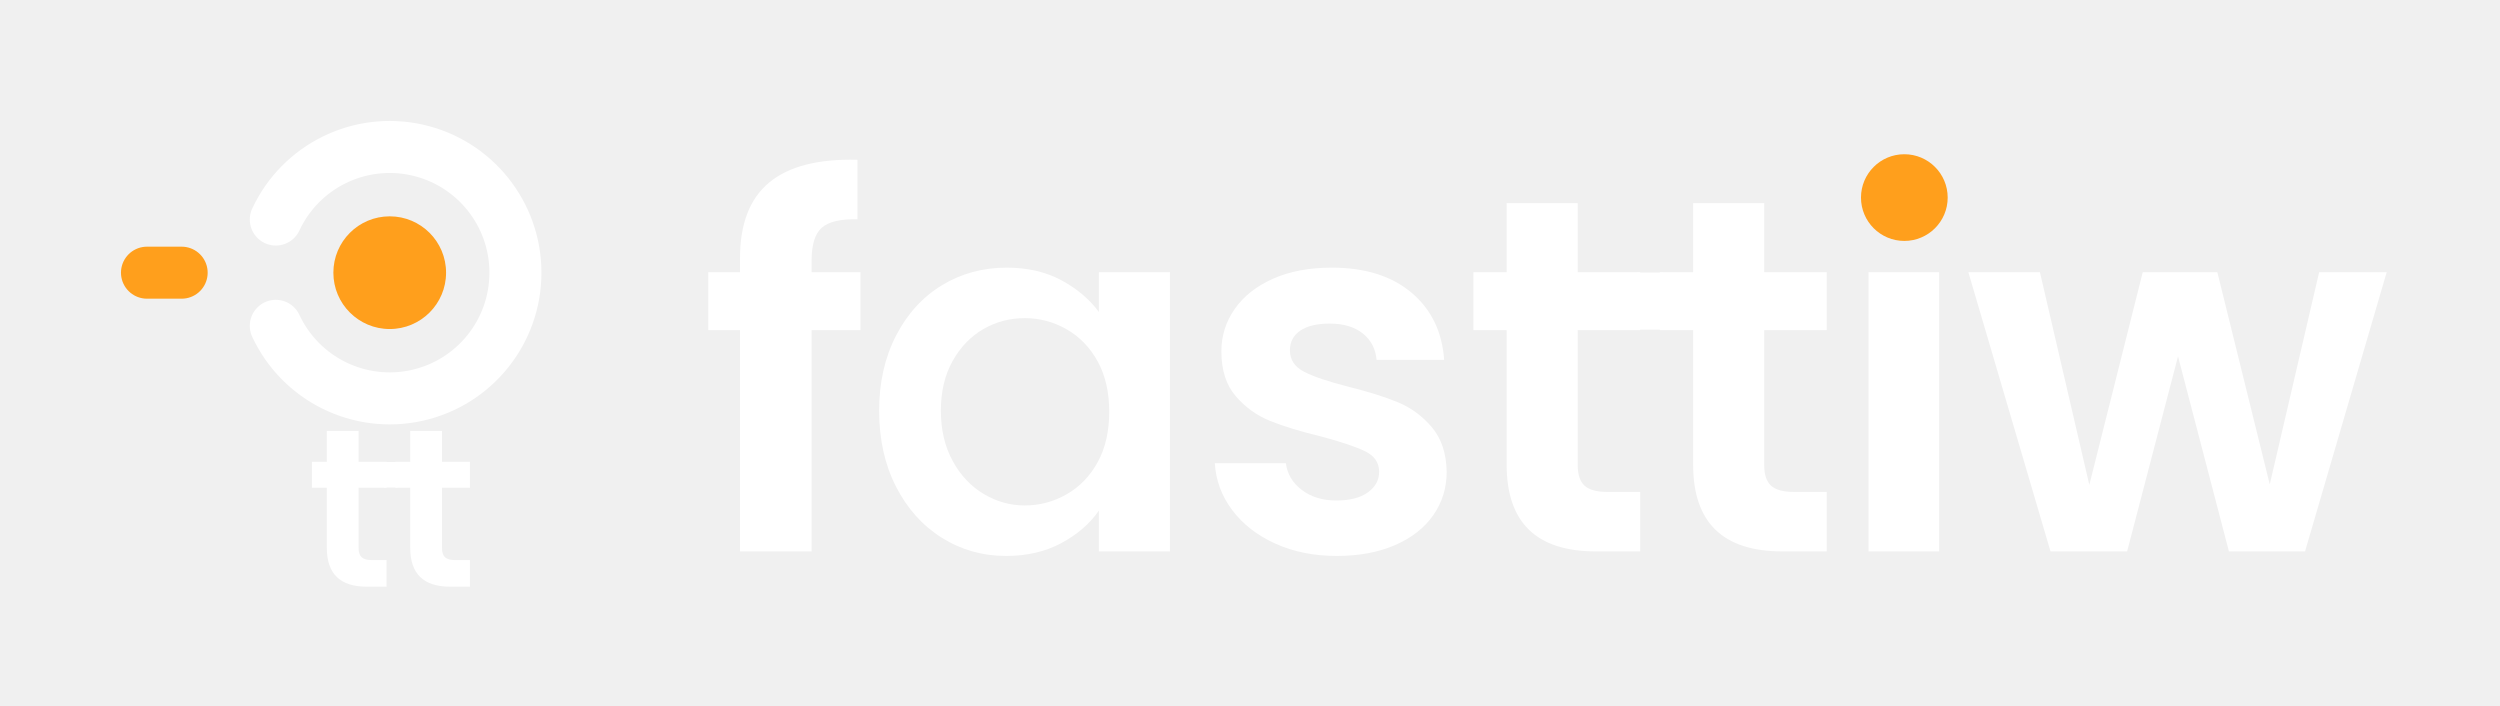
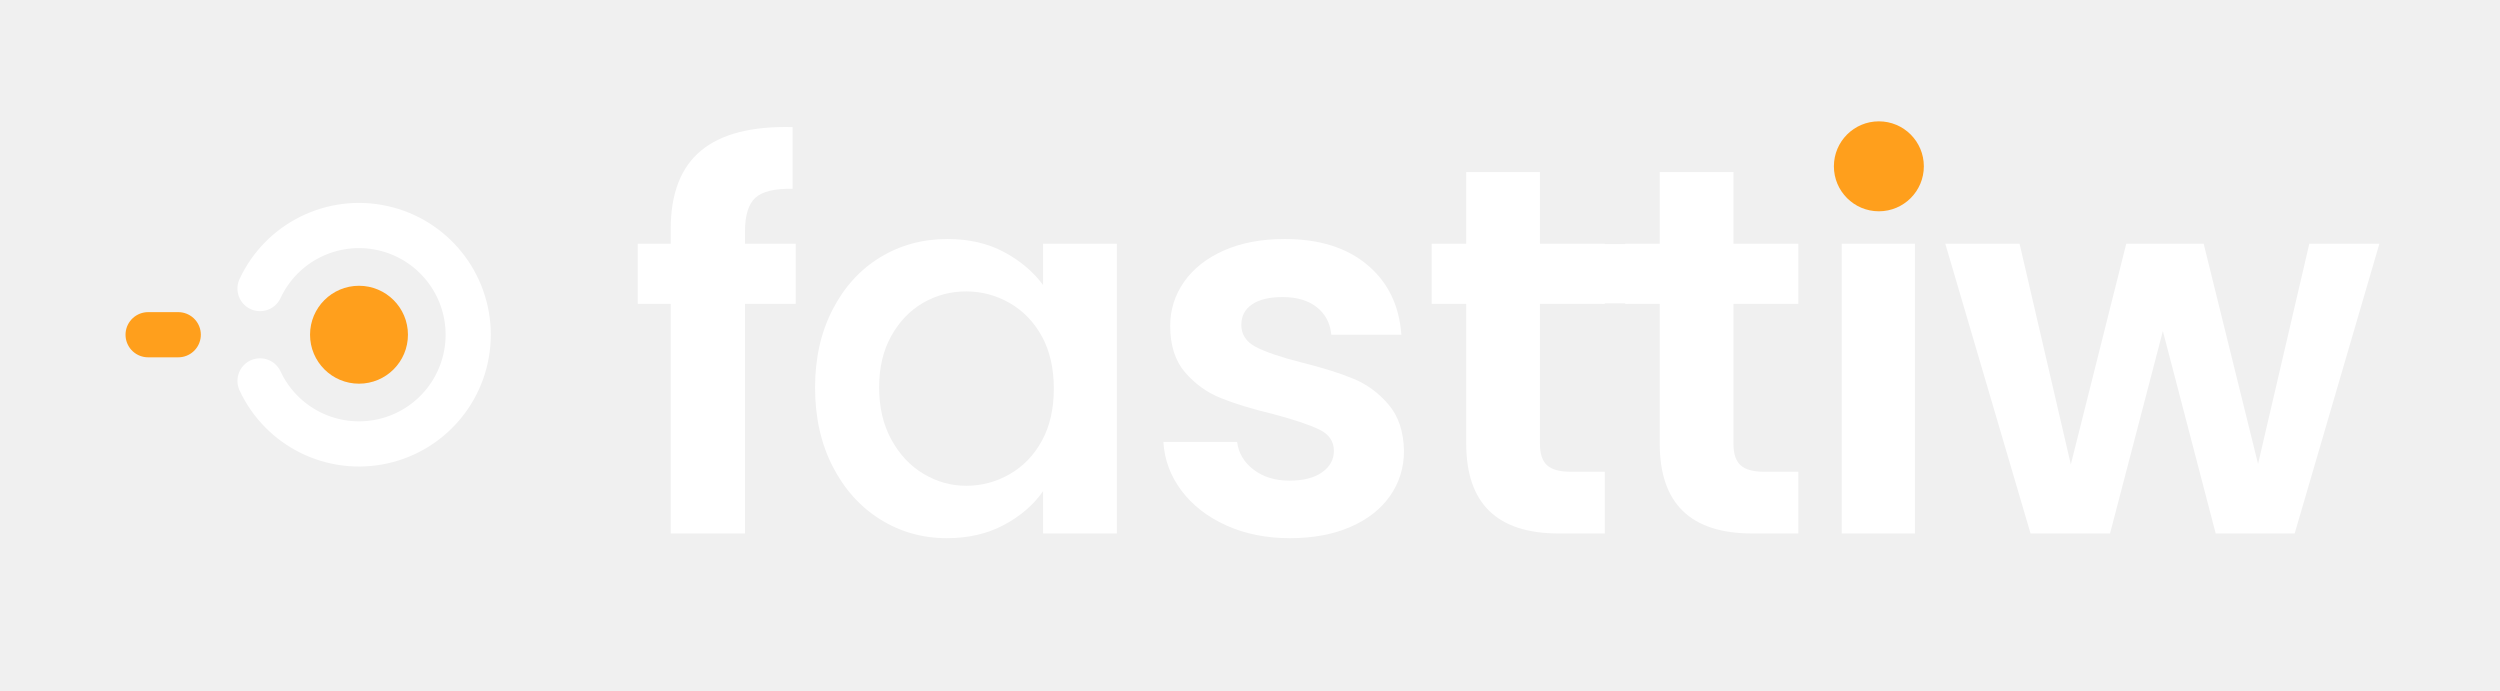
- <svg xmlns="http://www.w3.org/2000/svg" viewBox="0 0 496 140" width="496" height="140">
-   <g transform="translate(24.00,11.10) scale(0.86)">
+ <svg xmlns="http://www.w3.org/2000/svg" viewBox="0 0 478 132" width="478" height="132">
+   <g transform="translate(24,28) scale(0.72)">
    <path d="M35.72 37.74 A29 29 0 1 1 35.72 62.26" fill="none" stroke="#FFFFFF" stroke-width="12" stroke-linecap="round" />
    <circle cx="62" cy="50" r="13" fill="#FF9F1C" />
    <path d="M6 50 H14" stroke="#FF9F1C" stroke-width="12" stroke-linecap="round" />
-     <g transform="translate(42.76,122.44)">
-       <g fill="#FFFFFF">
-         <rect x="17.96" y="-28.77" width="3.08" height="5.89" />
-         <g transform="translate(0.00,0) scale(0.052,-0.052)">
-           <path d="M232 439V171Q232 143 245.5 130.5Q259 118 291 118H356V0H268Q91 0 91 172V439H25V554H91V691H232V554H356V439Z" />
-         </g>
-         <g transform="translate(19.24,0) scale(0.052,-0.052)">
-           <path d="M232 439V171Q232 143 245.5 130.5Q259 118 291 118H356V0H268Q91 0 91 172V439H25V554H91V691H232V554H356V439Z" />
-         </g>
-       </g>
-     </g>
  </g>
-   <g transform="translate(138.42,109.40)">
+   <g transform="translate(119.84,102)">
    <g fill="#FFFFFF">
      <rect x="186.40" y="-55.33" width="5.00" height="11.33" />
      <g transform="translate(0.00,0) scale(0.1,-0.1)">
        <path d="M323 439H226V0H84V439H21V554H84V582Q84 684 142.0 732.0Q200 780 317 777V659Q266 660 246.0 642.0Q226 624 226 577V554H323Z" />
      </g>
      <g transform="translate(32.70,0) scale(0.1,-0.1)">
        <path d="M286 563Q348 563 394.5 538.0Q441 513 469 475V554H610V0H469V81Q442 42 394.5 16.5Q347 -9 285 -9Q215 -9 157.5 27.0Q100 63 66.5 128.5Q33 194 33 279Q33 363 66.5 428.0Q100 493 157.5 528.0Q215 563 286 563ZM321.93 462.82Q277.47 462.82 239.85 441.16Q202.23 419.5 178.86 377.89Q155.49 336.28 155.49 279.28Q155.49 222.28 178.86 179.53Q202.23 136.78 240.42 113.98Q278.61 91.18 321.93 91.18Q366.39 91.18 405.15 113.41Q443.91 135.64 466.71 177.25Q489.51 218.86 489.51 277.0Q489.51 335.14 466.71 376.75Q443.91 418.36 405.15 440.59Q366.39 462.82 321.93 462.82Z" />
      </g>
      <g transform="translate(98.70,0) scale(0.1,-0.1)">
        <path d="M39 175H180Q184 143 211.5 122.0Q239 101 280 101Q320 101 342.5 117.0Q365 133 365 158Q365 185 337.5 198.5Q310 212 250 228Q188 243 148.5 259.0Q109 275 80.5 308.0Q52 341 52 397Q52 443 78.5 481.0Q105 519 154.5 541.0Q204 563 271 563Q370 563 429.0 513.5Q488 464 494 380H360Q357 413 332.5 432.5Q308 452 267 452Q229 452 208.5 438.0Q188 424 188 399Q188 371 216.0 356.5Q244 342 303 327Q363 312 402.0 296.0Q441 280 469.5 246.5Q498 213 499 158Q499 110 472.5 72.0Q446 34 396.5 12.5Q347 -9 281 -9Q213 -9 159.0 15.5Q105 40 73.5 82.0Q42 124 39 175Z" />
      </g>
      <g transform="translate(151.40,0) scale(0.1,-0.1)">
        <path d="M232 439V171Q232 143 245.5 130.5Q259 118 291 118H356V0H268Q91 0 91 172V439H25V554H91V691H232V554H356V439Z" />
      </g>
      <g transform="translate(188.40,0) scale(0.1,-0.1)">
        <path d="M232 439V171Q232 143 245.5 130.5Q259 118 291 118H356V0H268Q91 0 91 172V439H25V554H91V691H232V554H356V439Z" />
      </g>
      <g transform="translate(225.40,0) scale(0.1,-0.1)">
        <path d="M209 554V0H69V554Z" />
      </g>
      <g transform="translate(251.40,0) scale(0.1,-0.1)">
        <path d="M837 554 675 0H524L423 387L322 0H170L7 554H149L247 132L353 554H501L605 133L703 554Z" />
      </g>
    </g>
    <circle cx="239.40" cy="-70.20" r="8.60" fill="#FF9F1C" />
  </g>
</svg>
